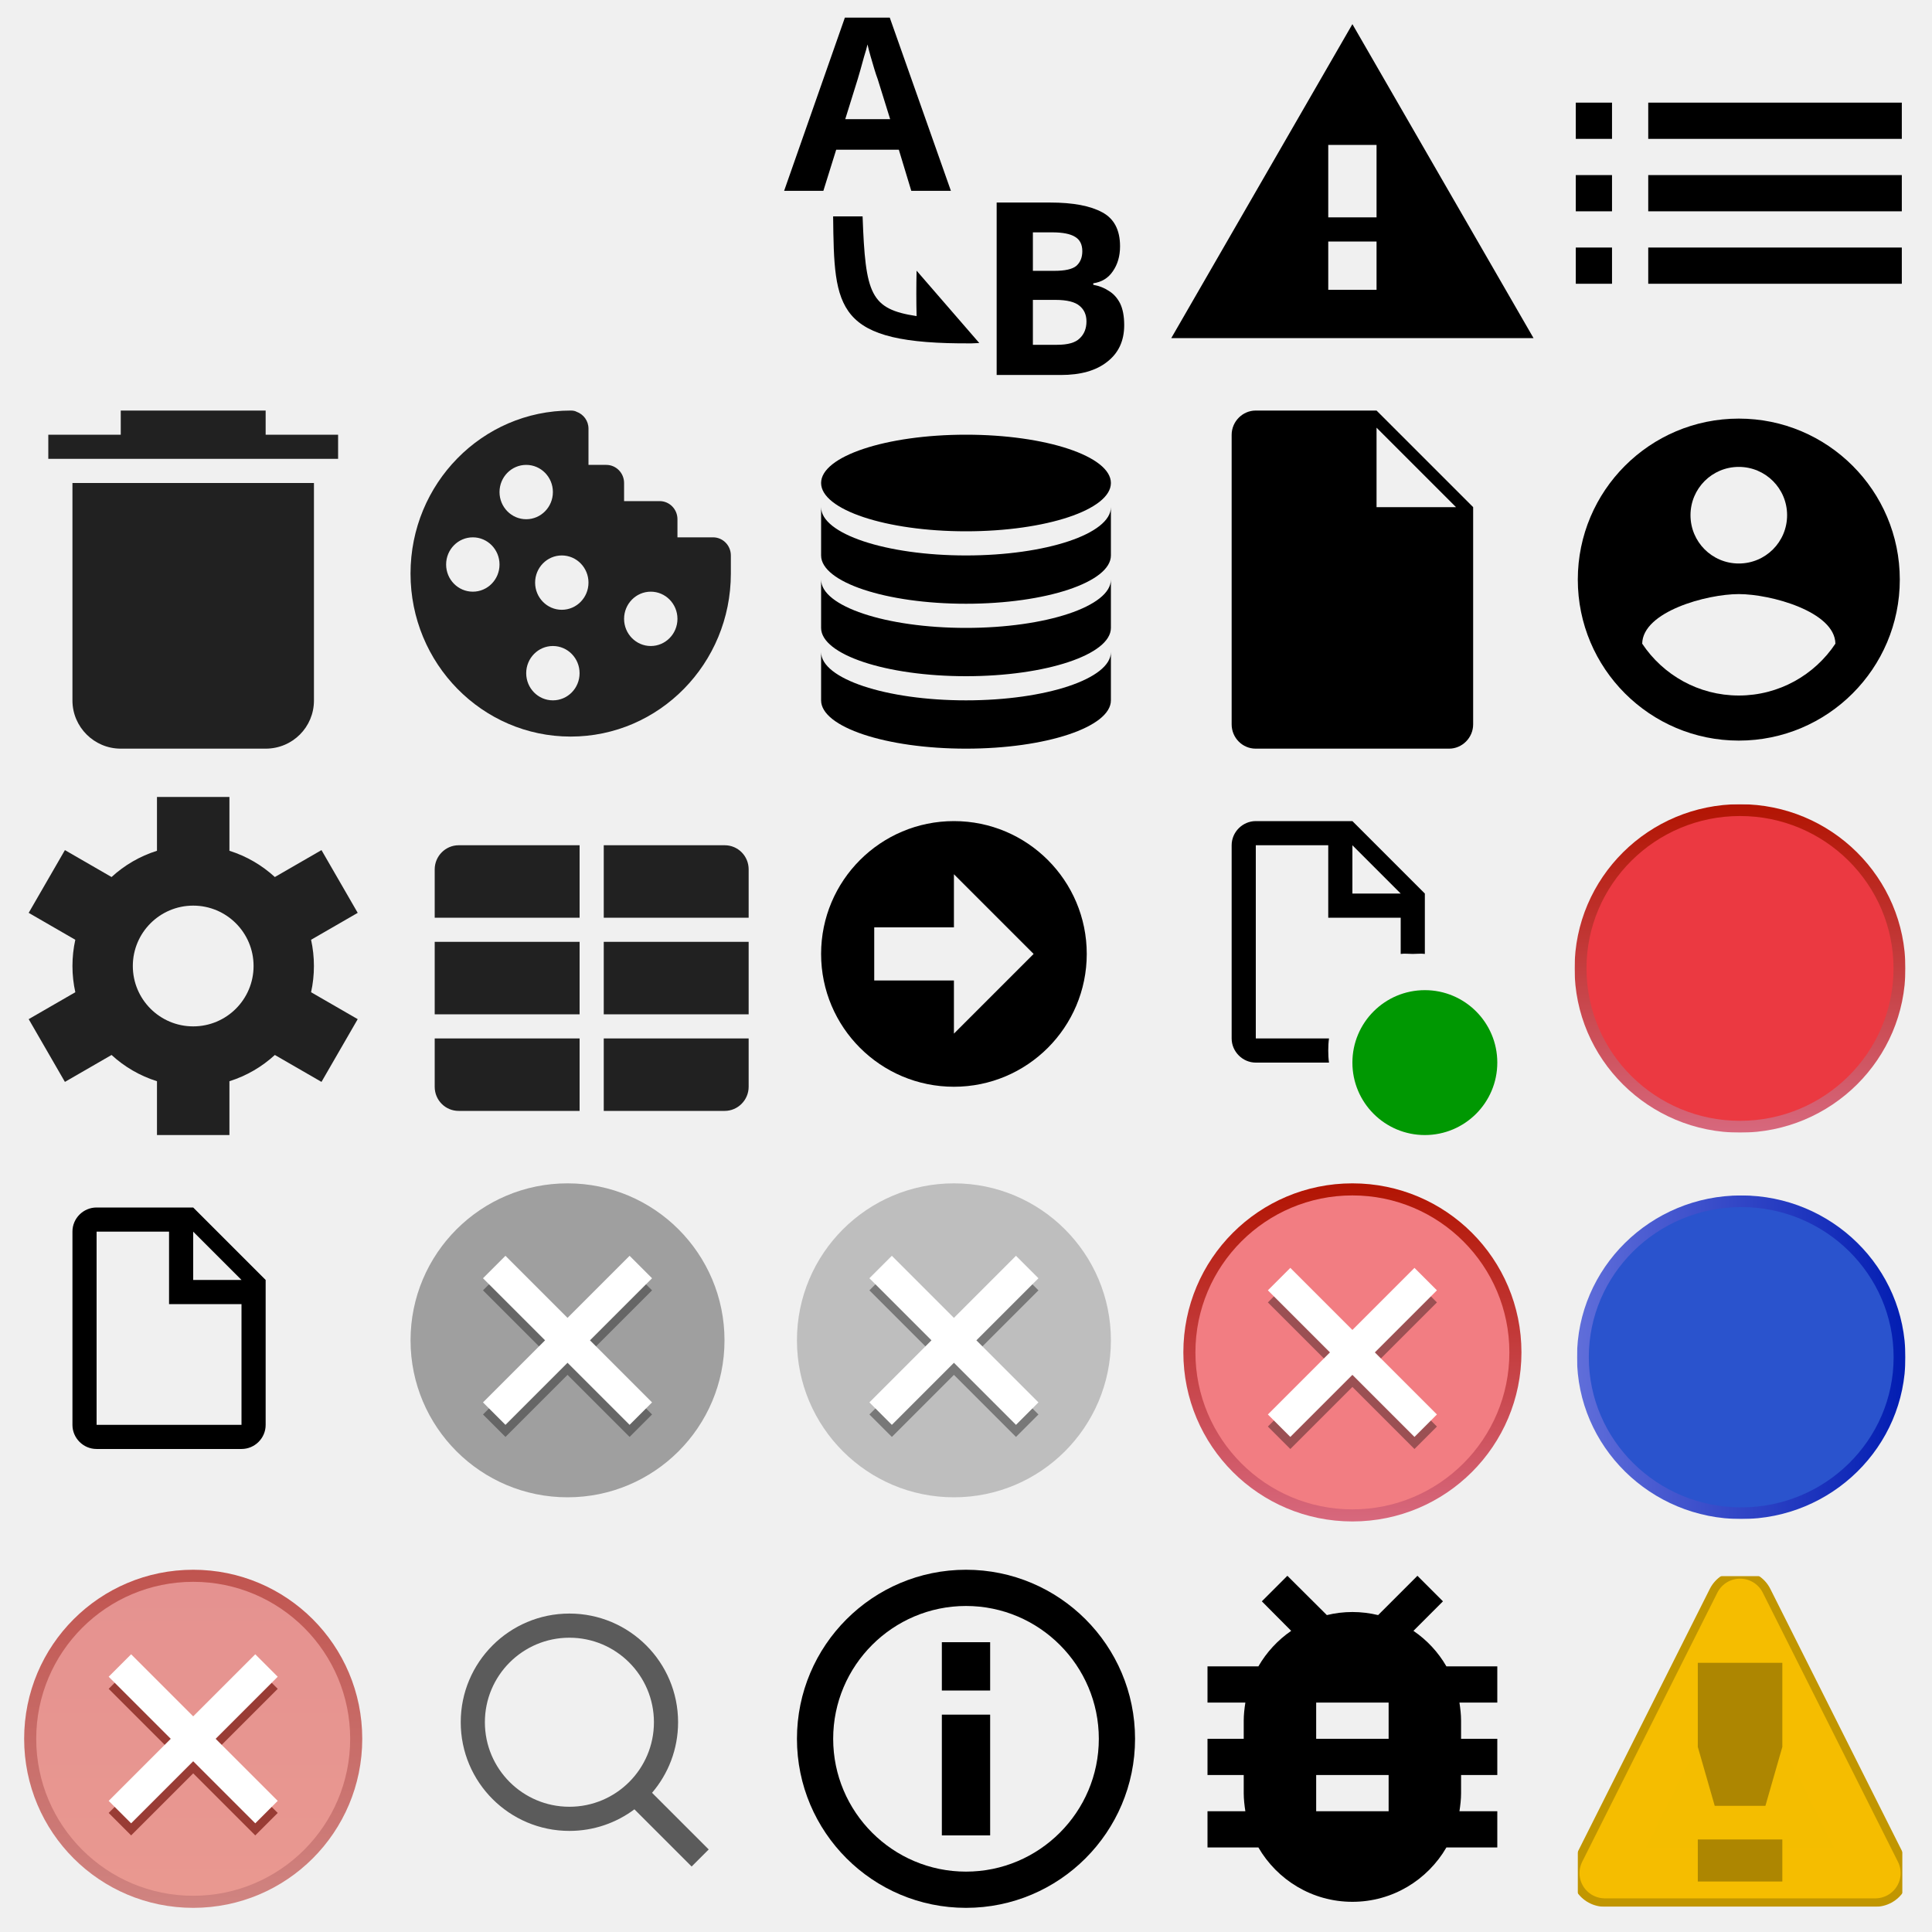
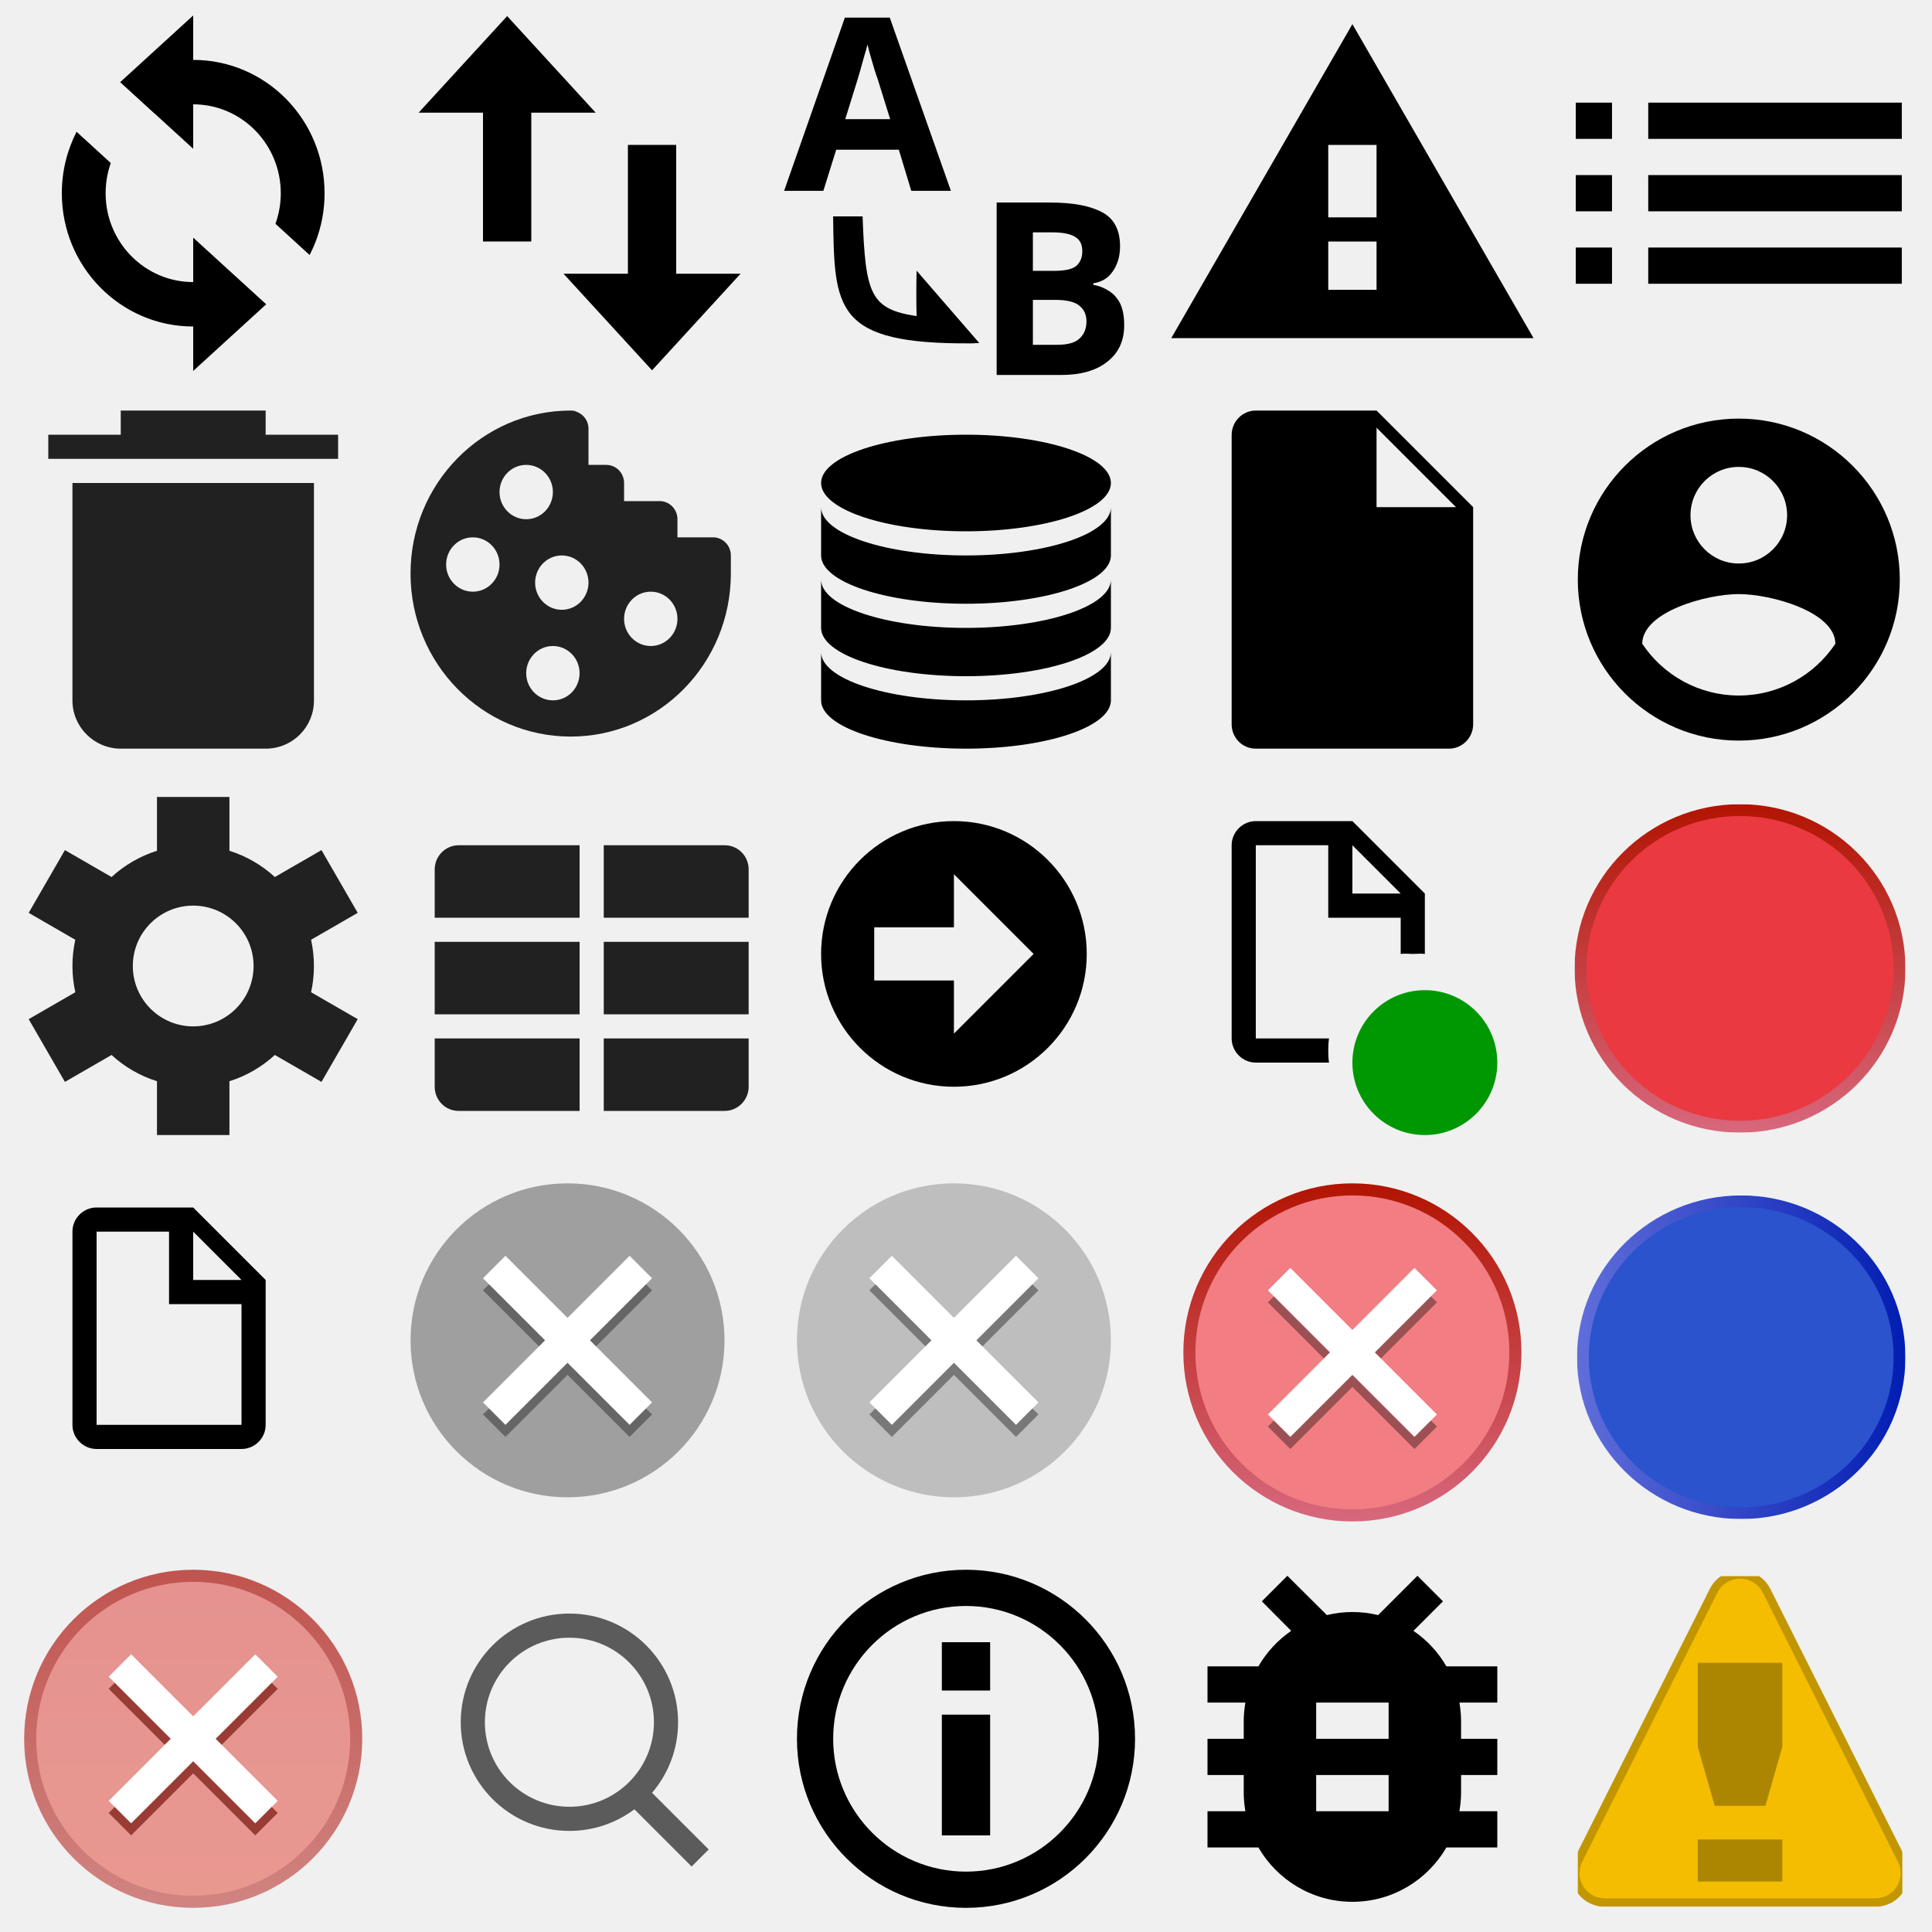
<svg xmlns="http://www.w3.org/2000/svg" xmlns:xlink="http://www.w3.org/1999/xlink" width="80" height="80" id="svg4775" version="1.1">
  <defs id="defs4915">
    <linearGradient id="sprite6_b-6">
      <stop id="stop4236-2" offset="0" stop-color="#d7687d" />
      <stop id="stop4238-6" offset="1" stop-color="#b21402" />
    </linearGradient>
    <linearGradient xlink:href="#sprite6_b-6" gradientUnits="userSpaceOnUse" gradientTransform="matrix(0,-0.41667,-0.41667,0,25,10)" x2="24" id="sprite6_a-0" />
    <linearGradient id="sprite9_d-9">
      <stop id="stop4292-1" offset="0" stop-color="#606eda" />
      <stop id="stop4294-2" offset="1" stop-color="#021db2" />
    </linearGradient>
    <linearGradient xlink:href="#sprite9_d-9" gradientUnits="userSpaceOnUse" gradientTransform="matrix(0.71429,0,0,0.71429,-0.714,-69.286)" y2="104" y1="104" x2="127" x1="113" id="sprite9_a-2" />
    <linearGradient xlink:href="#sprite6_b-6" id="linearGradient5055" gradientUnits="userSpaceOnUse" gradientTransform="matrix(0,-0.41667,-0.41667,0,25,10)" x2="24" />
    <linearGradient xlink:href="#sprite9_d-9" id="linearGradient5057" gradientUnits="userSpaceOnUse" gradientTransform="matrix(0.71429,0,0,0.71429,-0.714,-69.286)" x1="113" y1="104" x2="127" y2="104" />
  </defs>
  <g id="g4777" transform="translate(0,16)">
    <path d="m 3,4 h 10 v 9.008 C 13,14.108 12.113,15 11,15 H 5 C 3.895,15 3,14.1 3,13.008 V 4 z M 2,2 H 14 V 3 H 2 V 2 z M 5,1 h 6 V 2 H 5 V 1 z" id="path4781" style="fill:#212121" />
  </g>
  <g transform="translate(16,16)" id="g4783">
    <path d="M 13.526,6.25 H 12.052 V 5.5 c 0,-0.414 -0.33,-0.75 -0.737,-0.75 H 9.842 V 4 c 0,-0.414 -0.33,-0.75 -0.737,-0.75 H 8.368 V 1.75 C 8.368,1.423 8.16,1.153 7.874,1.05 7.82,1.021 7.749,1 7.631,1 c -3.663,0 -6.632,3.022 -6.632,6.75 0,3.728 2.969,6.75 6.632,6.75 3.663,0 6.632,-3.022 6.632,-6.75 V 7 c 0,-0.414 -0.33,-0.75 -0.737,-0.75 z M 3.579,8.5 C 2.968,8.5 2.473,7.997 2.473,7.375 2.473,6.753 2.968,6.25 3.579,6.25 4.189,6.25 4.684,6.753 4.684,7.375 4.684,7.997 4.189,8.5 3.579,8.5 z M 4.684,4.375 c 0,-0.622 0.495,-1.125 1.105,-1.125 0.611,0 1.105,0.503 1.105,1.125 C 6.894,4.996 6.4,5.5 5.789,5.5 5.179,5.5 4.684,4.996 4.684,4.375 z M 6.894,13 c -0.611,0 -1.105,-0.503 -1.105,-1.125 0,-0.621 0.495,-1.125 1.105,-1.125 0.611,0 1.105,0.504 1.105,1.125 C 8,12.497 7.505,13 6.894,13 z M 7.263,9.25 C 6.653,9.25 6.158,8.746 6.158,8.125 6.158,7.504 6.653,7 7.263,7 c 0.61,0 1.105,0.504 1.105,1.125 0,0.621 -0.495,1.125 -1.105,1.125 z m 3.684,1.5 c -0.61,0 -1.105,-0.504 -1.105,-1.125 0,-0.621 0.495,-1.125 1.105,-1.125 0.61,0 1.105,0.504 1.105,1.125 0,0.621 -0.495,1.125 -1.105,1.125 z" id="path4787" style="fill:#212121" />
  </g>
  <g transform="translate(32,16)" id="g4789">
    <path d="M 8,6 C 11.314,6 14,5.105 14,4 14,2.895 11.314,2 8,2 4.686,2 2,2.895 2,4 2,5.105 4.686,6 8,6 z m -6,7 c 0,1.105 2.686,2 6,2 3.314,0 6,-0.895 6,-2 v -2 c 0,1.105 -2.686,2 -6,2 -3.314,0 -6,-0.895 -6,-2 v 2 z m 0,-3 c 0,1.105 2.686,2 6,2 3.314,0 6,-0.895 6,-2 V 8 C 14,9.105 11.314,10 8,10 4.686,10 2,9.105 2,8 v 2 z M 2,7 c 0,1.105 2.686,2 6,2 3.314,0 6,-0.895 6,-2 V 5 C 14,6.105 11.314,7 8,7 4.686,7 2,6.105 2,5 v 2 z" id="path4793" />
  </g>
  <g transform="translate(48,16)" id="g4795">
    <g id="g4799">
      <g id="g4801" style="fill:none">
        <path d="M 0,0 H 16 V 16 H 0 z" id="path4803" />
        <path transform="translate(3,1)" d="M 6,0 H 0.995 C 0.456,0 0,0.451 0,1.007 v 11.986 c 0,0.557 0.446,1.007 0.995,1.007 H 9.005 C 9.544,14 10,13.549 10,12.993 V 4 l -4,-4 z M 9.29,4 H 6 V 0.71 L 9.29,4 z" id="path4805" style="fill:#000000" />
      </g>
    </g>
  </g>
  <g transform="translate(0,32)" id="g4807">
    <path d="M 6.5,3.229 V 1 h 3 v 2.229 c 0.708,0.222 1.347,0.598 1.881,1.087 l 1.931,-1.115 1.5,2.598 -1.931,1.115 c 0.077,0.35 0.118,0.713 0.118,1.086 0,0.373 -0.041,0.737 -0.118,1.086 l 1.931,1.115 -1.5,2.598 -1.931,-1.115 C 10.847,12.174 10.208,12.549 9.5,12.771 v 2.229 h -3 V 12.771 C 5.792,12.549 5.152,12.174 4.619,11.684 l -1.931,1.115 -1.5,-2.598 1.931,-1.115 C 3.041,8.737 3,8.373 3,8 3,7.627 3.041,7.263 3.118,6.914 L 1.188,5.799 2.688,3.201 4.619,4.316 C 5.153,3.826 5.792,3.451 6.5,3.229 z M 8,10.5 C 9.381,10.5 10.5,9.381 10.5,8 10.5,6.619 9.381,5.5 8,5.5 6.619,5.5 5.5,6.619 5.5,8 c 0,1.381 1.119,2.5 2.5,2.5 z" id="path4811" style="fill:#212121" />
  </g>
  <g transform="translate(16,32)" id="g4813">
    <path d="M 2,3.999 C 2,3.447 2.451,3 2.991,3 h 5.009 v 3 h -6 v -2.001 z M 2,11 h 6 v 3 H 2.991 C 2.444,14 2,13.557 2,13.001 v -2.001 z M 2,7 h 6 v 3 H 2 V 7 z M 9,3 h 5.009 c 0.547,0 0.991,0.443 0.991,0.999 v 2.001 h -6 v -3 z m 0,8 h 6 v 2.001 c 0,0.552 -0.451,0.999 -0.991,0.999 h -5.009 v -3 z M 9,7 h 6 v 3 H 9 V 7 z" id="path4817" style="fill:#212121" />
  </g>
  <g transform="translate(34,34)" id="g4819">
    <path transform="matrix(1.1,0,0,1.1,-3.3,-3.3)" d="m 8,13 c 2.761,0 5,-2.239 5,-5 C 13,5.239 10.761,3 8,3 5.239,3 3,5.239 3,8 c 0,2.761 2.239,5 5,5 z M 8,11 V 9 H 5 V 7 H 8 V 5 l 3,3 -3,3 z" id="path4823" />
  </g>
  <g transform="translate(50,33)" id="g4825">
    <g transform="translate(-76,-24)" id="g4829">
      <circle transform="matrix(1.2,0,0,1.2,72.4,21.2)" cx="10.5" cy="11.5" r="2.5" id="circle4831" style="fill:#009802" />
      <path d="m 78,25 c -0.544,0 -1,0.45 -1,1 v 8 c 0,0.54 0.449,1 1,1 h 3.031 c -0.023,-0.163 -0.031,-0.33 -0.031,-0.5 0,-0.17 0.008,-0.337 0.031,-0.5 H 78 v -8 h 3 v 3 h 3 v 1.5 c 0.163,-0.023 0.33,0 0.5,0 0.17,0 0.337,-0.023 0.5,0 V 28 l -3,-3 z m 4,1 2,2 h -2 z" id="path4833" />
    </g>
  </g>
  <g transform="translate(2,49)" id="g4835">
    <path transform="translate(-65.625,-24.5)" d="m 71.625,25.5 h -4.003 c -0.544,0 -0.997,0.446 -0.997,0.995 v 8.009 c 0,0.54 0.446,0.995 0.997,0.995 h 6.006 c 0.544,0 0.997,-0.446 0.997,-0.995 V 28.5 l -3,-3 z m 0,1 2,2 h -2 v -2 z m -4,0 h 3 v 3 h 3 v 5 h -6 v -8 z" id="path4839" />
  </g>
  <g transform="translate(17,49)" id="g4841">
    <path transform="translate(-160,-96)" d="m 160,102.5 c 0,3.59 2.91,6.5 6.5,6.5 3.59,0 6.5,-2.91 6.5,-6.5 0,-3.59 -2.91,-6.5 -6.5,-6.5 -3.59,0 -6.5,2.91 -6.5,6.5" id="path4845" style="fill:#9f9f9f" />
    <path transform="translate(-160,-96)" d="m 170,100.43 -0.93,-0.93 -2.57,2.57 -2.57,-2.57 -0.93,0.93 2.57,2.57 -2.57,2.57 0.93,0.93 2.57,-2.57 2.57,2.57 0.93,-0.93 -2.57,-2.57 2.57,-2.57 z" id="path4847" style="fill-opacity:0.36" />
    <path transform="translate(-160,-96)" d="M 170,99.93 169.07,99 166.5,101.57 163.93,99 163,99.93 l 2.57,2.57 -2.57,2.57 0.93,0.93 2.57,-2.57 2.57,2.57 0.93,-0.93 -2.57,-2.57 2.57,-2.57 z" id="path4849" style="fill:#ffffff" />
  </g>
  <g transform="translate(33,49)" id="g4851">
    <path transform="translate(-143,-96)" d="m 143,102.5 c 0,3.59 2.91,6.5 6.5,6.5 3.59,0 6.5,-2.91 6.5,-6.5 0,-3.59 -2.91,-6.5 -6.5,-6.5 -3.59,0 -6.5,2.91 -6.5,6.5" id="path4855" style="fill:#bebebe" />
    <path transform="translate(-143,-96)" d="m 153,100.43 -0.93,-0.93 -2.57,2.57 -2.57,-2.57 -0.93,0.93 2.57,2.57 -2.57,2.57 0.93,0.93 2.57,-2.57 2.57,2.57 0.93,-0.93 -2.57,-2.57 2.57,-2.57 z" id="path4857" style="fill-opacity:0.37" />
    <path transform="translate(-143,-96)" d="M 153,99.93 152.07,99 149.5,101.57 146.93,99 146,99.93 l 2.57,2.57 -2.57,2.57 0.93,0.93 2.57,-2.57 2.57,2.57 0.93,-0.93 -2.57,-2.57 2.57,-2.57 z" id="path4859" style="fill:#ffffff" />
  </g>
  <g transform="translate(49,49)" id="g4861">
    <path transform="translate(-111,-96)" d="m 118,96 c -3.87,0 -7,3.13 -7,7 0,3.87 3.13,7 7,7 3.87,0 7,-3.13 7,-7 0,-3.87 -3.13,-7 -7,-7" id="path4865" style="fill:url(#sprite12_a)" />
    <path transform="translate(-111,-96)" d="m 111.5,103 c 0,3.59 2.91,6.5 6.5,6.5 3.59,0 6.5,-2.91 6.5,-6.5 0,-3.59 -2.91,-6.5 -6.5,-6.5 -3.59,0 -6.5,2.91 -6.5,6.5" id="path4867" style="fill:#f27d82" />
    <path transform="translate(-111,-96)" d="m 121.5,100.93 -0.93,-0.93 -2.57,2.57 -2.57,-2.57 -0.93,0.93 2.57,2.57 -2.57,2.57 0.93,0.93 2.57,-2.57 2.57,2.57 0.93,-0.93 -2.57,-2.57 2.57,-2.57 z" id="path4869" style="fill-opacity:0.36" />
    <path transform="translate(-111,-96)" d="m 121.5,100.43 -0.93,-0.93 -2.57,2.57 -2.57,-2.57 -0.93,0.93 2.57,2.57 -2.57,2.57 0.93,0.93 2.57,-2.57 2.57,2.57 0.93,-0.93 -2.57,-2.57 2.57,-2.57 z" id="path4871" style="fill:#ffffff" />
    <defs id="defs4873">
      <linearGradient id="sprite12_r">
        <stop stop-color="#d7687d" offset="0" id="stop4876" />
        <stop stop-color="#b21402" offset="1" id="stop4878" />
      </linearGradient>
      <linearGradient id="sprite12_a" x2="24" gradientTransform="matrix(0,-0.58333,-0.58333,0,118,110)" gradientUnits="userSpaceOnUse" xlink:href="#sprite12_r" />
    </defs>
  </g>
  <g transform="translate(1,65)" id="g4881">
    <path transform="translate(-96,-96)" d="m 103,110 c 3.87,0 7,-3.13 7,-7 0,-3.87 -3.13,-7 -7,-7 -3.87,0 -7,3.13 -7,7 0,3.87 3.13,7 7,7" id="path4885" style="fill:url(#sprite13_a)" />
    <path transform="translate(-96,-96)" d="m 103,96.5 c -3.59,0 -6.5,2.91 -6.5,6.5 0,3.59 2.91,6.5 6.5,6.5 3.59,0 6.5,-2.91 6.5,-6.5 0,-3.59 -2.91,-6.5 -6.5,-6.5" id="path4887" style="fill:url(#sprite13_b)" />
    <path transform="translate(-96,-96)" d="m 106.5,100.93 -0.93,-0.93 -2.57,2.57 -2.57,-2.57 -0.93,0.93 2.57,2.57 -2.57,2.57 0.93,0.93 2.57,-2.57 2.57,2.57 0.93,-0.93 -2.57,-2.57 2.57,-2.57 z" id="path4889" style="fill:#993c35" />
    <path transform="translate(-96,-96)" d="m 106.5,100.43 -0.93,-0.93 -2.57,2.57 -2.57,-2.57 -0.93,0.93 2.57,2.57 -2.57,2.57 0.93,0.93 2.57,-2.57 2.57,2.57 0.93,-0.93 -2.57,-2.57 2.57,-2.57 z" id="path4891" style="fill:#ffffff" />
    <defs id="defs4893">
      <linearGradient id="sprite13_b" x1="96.5" x2="109.5" y1="103" y2="103" gradientTransform="matrix(0,1,-1,0,206,0)" gradientUnits="userSpaceOnUse" xlink:href="#sprite13_q" />
      <linearGradient id="sprite13_q">
        <stop stop-color="#e59290" offset="0" id="stop4897" />
        <stop stop-color="#e99890" offset="1" id="stop4899" />
      </linearGradient>
      <linearGradient id="sprite13_a" x1="113" x2="127" y1="104" y2="104" gradientTransform="matrix(0,1,-1,0,207,-17)" gradientUnits="userSpaceOnUse" xlink:href="#sprite13_r" />
      <linearGradient id="sprite13_r">
        <stop stop-color="#c0544f" offset="0" id="stop4903" />
        <stop stop-color="#d08481" offset="1" id="stop4905" />
      </linearGradient>
    </defs>
  </g>
  <g transform="translate(18,66)" id="g4907">
    <path transform="translate(-234,-30)" d="m 242.27,38.92 c -0.751,0.561 -1.683,0.894 -2.692,0.894 -2.485,0 -4.5,-2.015 -4.5,-4.5 0,-2.485 2.015,-4.5 4.5,-4.5 2.485,0 4.5,2.015 4.5,4.5 0,1.115 -0.406,2.136 -1.078,2.922 l 2.346,2.346 -0.707,0.707 z m -2.692,-0.106 c 1.933,0 3.5,-1.567 3.5,-3.5 0,-1.933 -1.567,-3.5 -3.5,-3.5 -1.933,0 -3.5,1.567 -3.5,3.5 0,1.933 1.567,3.5 3.5,3.5 z" id="path4911" style="fill:#5b5b5b" />
  </g>
  <text xml:space="preserve" style="font-style:normal;font-weight:normal;line-height:0%;font-family:sans-serif;letter-spacing:0px;word-spacing:0px;fill:#b3b3b3;fill-opacity:1;stroke:none" x="-11.403" y="75.208" id="text4355">
    <tspan id="tspan4357" x="-11.403" y="75.208" style="font-size:10px;line-height:1.25;font-family:sans-serif">1</tspan>
  </text>
  <text xml:space="preserve" style="font-style:normal;font-weight:normal;line-height:0%;font-family:sans-serif;letter-spacing:0px;word-spacing:0px;fill:#b3b3b3;fill-opacity:1;stroke:none" x="-11.144" y="59.675" id="text4355-8">
    <tspan id="tspan4357-8" x="-11.144" y="59.675" style="font-size:10px;line-height:1.25;font-family:sans-serif">2</tspan>
  </text>
  <text xml:space="preserve" style="font-style:normal;font-weight:normal;line-height:0%;font-family:sans-serif;letter-spacing:0px;word-spacing:0px;fill:#b3b3b3;fill-opacity:1;stroke:none" x="-11.066" y="44.143" id="text4355-4">
    <tspan id="tspan4357-3" x="-11.066" y="44.143" style="font-size:10px;line-height:1.25;font-family:sans-serif">3</tspan>
  </text>
  <text xml:space="preserve" style="font-style:normal;font-weight:normal;line-height:0%;font-family:sans-serif;letter-spacing:0px;word-spacing:0px;fill:#b3b3b3;fill-opacity:1;stroke:none" x="-11.266" y="28.611" id="text4355-1">
    <tspan id="tspan4357-4" x="-11.266" y="28.611" style="font-size:10px;line-height:1.25;font-family:sans-serif">4</tspan>
  </text>
  <text xml:space="preserve" style="font-style:normal;font-weight:normal;line-height:0%;font-family:sans-serif;letter-spacing:0px;word-spacing:0px;fill:#b3b3b3;fill-opacity:1;stroke:none" x="5.935" y="92.082" id="text4355-9">
    <tspan id="tspan4357-2" x="5.935" y="92.082" style="font-size:10px;line-height:1.25;font-family:sans-serif">a</tspan>
  </text>
  <text xml:space="preserve" style="font-style:normal;font-weight:normal;line-height:0%;font-family:sans-serif;letter-spacing:0px;word-spacing:0px;fill:#b3b3b3;fill-opacity:1;stroke:none" x="21.659" y="92.082" id="text4355-0">
    <tspan id="tspan4357-6" x="21.659" y="92.082" style="font-size:10px;line-height:1.25;font-family:sans-serif">b</tspan>
  </text>
  <text xml:space="preserve" style="font-style:normal;font-weight:normal;line-height:0%;font-family:sans-serif;letter-spacing:0px;word-spacing:0px;fill:#b3b3b3;fill-opacity:1;stroke:none" x="37.384" y="92.082" id="text4355-89">
    <tspan id="tspan4357-26" x="37.384" y="92.082" style="font-size:10px;line-height:1.25;font-family:sans-serif">c</tspan>
  </text>
  <text xml:space="preserve" style="font-style:normal;font-weight:normal;line-height:0%;font-family:sans-serif;letter-spacing:0px;word-spacing:0px;fill:#b3b3b3;fill-opacity:1;stroke:none" x="53.108" y="92.082" id="text4355-6">
    <tspan id="tspan4357-49" x="53.108" y="92.082" style="font-size:10px;line-height:1.25;font-family:sans-serif">d</tspan>
  </text>
  <g style="fill:none;stroke:none" id="g6346" transform="translate(32,64)">
    <polygon points="0,0 16,0 16,16 0,16 " id="polygon6348" />
    <path style="fill:#000000" id="path6350" d="M 8,1 C 4.136,1 1,4.136 1,8 c 0,3.864 3.136,7 7,7 3.864,0 7,-3.136 7,-7 C 15,4.136 11.864,1 8,1 L 8,1 z M 2.5,8 C 2.5,4.968 4.968,2.5 8,2.5 c 3.032,0 5.5,2.468 5.5,5.5 0,3.032 -2.468,5.5 -5.5,5.5 C 4.968,13.5 2.5,11.032 2.5,8 z M 9,12 9,7 7,7 7,12 9,12 z M 7,6 9,6 9,4 7,4 7,6 7,6 z" />
  </g>
  <g id="g4443-7" transform="matrix(1.399736,0,0,1.39343,65.05384,65.02056)" mask="url(#path4453-6-mask)">
    <path transform="translate(-60,0)" d="m 61,9 4,-8 4,8 z" id="path4447-5" style="stroke:#c19600;stroke-width:2;stroke-linejoin:round" />
    <path transform="translate(-60,0)" d="m 61,9 4,-8 4,8 z" id="path4449-3" style="fill:#f4bd00;stroke:#f5bd00;stroke-width:1.5;stroke-linejoin:round" />
    <path transform="translate(-60,0)" d="m 63.75,2.75 h 2.5 v 2.5 L 65.75,7 h -1.5 l -0.5,-1.75 v -2.5 m 0,5.25 h 2.5 v 1.25 h -2.5" id="path4451-5" style="fill:#ad8601" />
    <mask id="path4453-6-mask">
      <path transform="translate(-60,0)" d="m 64,3 h 2 V 5.25 L 65.5,7 h -1 L 64,5.25 V 3 m 0,5 h 2 v 1 h -2" id="path4453-6" style="fill:#000000" />
      <rect width="10" height="10" style="fill:#ffffff" id="rect8990" x="0" y="0" />
    </mask>
  </g>
  <g id="g4279-7" transform="matrix(1.36,0,0,1.34,65.3,49.5)" mask="url(#path4287-3-mask)">
    <path transform="translate(-80,0)" d="m 85,-4.7795e-7 c -2.76,0 -5,2.24 -5,5 0,2.76 2.24,5 5,5 2.76,0 5,-2.24 5,-5 C 90,2.24 87.76,-4.7795e-7 85,-4.7795e-7" id="path4283-0" style="fill:url(#linearGradient5057)" />
    <path transform="translate(-80,0)" d="m 80.36,5 c 0,2.56 2.08,4.64 4.64,4.64 2.56,0 4.64,-2.08 4.64,-4.64 0,-2.56 -2.08,-4.64 -4.64,-4.64 -2.56,0 -4.64,2.08 -4.64,4.64" id="path4285-9" style="fill:#2a53cd" />
    <mask id="path4287-3-mask">
      <path transform="translate(-80,0)" d="m 83.93,2.14 c -0.03,-0.53 0.55,-0.97 1.06,-0.83 0.5,0.12 0.79,0.73 0.56,1.18 -0.2,0.44 -0.79,0.61 -1.2,0.36 C 84.09,2.71 83.93,2.43 83.93,2.14 z m 1.7,5.46 H 86.3 V 8.13 H 83.41 V 7.6 h 0.66 V 3.99 H 83.41 V 3.46 h 2.22 V 7.6 z" id="path4287-3" style="fill:#000000" />
      <rect width="10" height="10" style="fill:#ffffff" id="rect8997" x="0" y="0" />
    </mask>
    <defs id="defs4289-6">
      <linearGradient id="linearGradient3198">
        <stop stop-color="#606eda" offset="0" id="stop3200" />
        <stop stop-color="#021db2" offset="1" id="stop3202" />
      </linearGradient>
      <linearGradient id="linearGradient3204" x1="113" x2="127" y1="104" y2="104" gradientTransform="matrix(0.71429,0,0,0.71429,-0.714,-69.286)" gradientUnits="userSpaceOnUse" xlink:href="#sprite9_d-9" />
    </defs>
  </g>
  <g id="g4221-1" transform="matrix(1.37,0,0,1.36,65.2,33.3)" mask="url(#path4229-9-path4231-2-mask)">
    <path transform="translate(-20,0)" d="m 25,-4.7795e-7 c -2.76,0 -5,2.24 -5,5 0,2.76 2.24,5 5,5 2.76,0 5,-2.24 5,-5 C 30,2.24 27.76,-4.7795e-7 25,-4.7795e-7" id="path4225-8" style="fill:url(#linearGradient5055)" />
    <path transform="translate(-20,0)" d="m 20.36,5 c 0,2.56 2.08,4.64 4.64,4.64 2.56,0 4.64,-2.08 4.64,-4.64 0,-2.56 -2.08,-4.64 -4.64,-4.64 -2.56,0 -4.64,2.08 -4.64,4.64" id="path4227-7" style="fill:#eb3941" />
    <mask id="path4229-9-path4231-2-mask">
      <path transform="translate(-20,0)" d="m 23,3 4,4" id="path4229-9" style="stroke:#000000" />
      <path transform="translate(-20,0)" d="M 27,3 23,7" id="path4231-2" style="stroke:#000000" />
      <rect width="10" height="10" style="fill:#ffffff" id="rect9010" x="0" y="0" />
    </mask>
    <defs id="defs4233-0">
      <linearGradient id="linearGradient3257">
        <stop stop-color="#d7687d" offset="0" id="stop3259" />
        <stop stop-color="#b21402" offset="1" id="stop3261" />
      </linearGradient>
      <linearGradient id="linearGradient3263" x2="24" gradientTransform="matrix(0,-0.41667,-0.41667,0,25,10)" gradientUnits="userSpaceOnUse" xlink:href="#sprite6_b-6" />
    </defs>
  </g>
  <g style="fill:#000000" id="g9271" transform="matrix(0.6666667,0,0,0.6666667,64,16)">
    <path id="path9261" d="M 12,2 C 6.48,2 2,6.48 2,12 2,17.52 6.48,22 12,22 17.52,22 22,17.52 22,12 22,6.48 17.52,2 12,2 z m 0,3 c 1.66,0 3,1.34 3,3 0,1.66 -1.34,3 -3,3 C 10.34,11 9,9.66 9,8 9,6.34 10.34,5 12,5 z m 0,14.2 c -2.5,0 -4.71,-1.28 -6,-3.22 0.03,-1.99 4,-3.08 6,-3.08 1.99,0 5.97,1.09 6,3.08 -1.29,1.94 -3.5,3.22 -6,3.22 z" />
    <path id="path9263" d="M 0,0 H 24 V 24 H 0 z" style="fill:none" />
  </g>
  <text xml:space="preserve" style="font-style:normal;font-variant:normal;font-weight:normal;font-stretch:normal;line-height:0%;font-family:sans-serif;-inkscape-font-specification:Sans;text-align:start;letter-spacing:0px;word-spacing:0px;writing-mode:lr-tb;text-anchor:start;fill:#000000;fill-opacity:0.373;stroke:none" x="-10.738" y="12.118" id="text5090">
    <tspan id="tspan5092" x="-10.738" y="12.118" style="font-size:10px;line-height:1.25;font-family:sans-serif">5</tspan>
  </text>
  <text xml:space="preserve" style="font-style:normal;font-variant:normal;font-weight:normal;font-stretch:normal;line-height:0%;font-family:sans-serif;-inkscape-font-specification:Sans;text-align:start;letter-spacing:0px;word-spacing:0px;writing-mode:lr-tb;text-anchor:start;fill:#000000;fill-opacity:0.351;stroke:none" x="68.649" y="91.697" id="text5862">
    <tspan id="tspan5864" x="68.649" y="91.697" style="font-size:10px;line-height:1.25;font-family:sans-serif">e</tspan>
  </text>
  <g style="fill:#000000" id="g5994" transform="matrix(0.75,0,0,0.75,63,-1)">
    <path id="path5984" d="M 3,13 H 5 V 11 H 3 v 2 z m 0,4 H 5 V 15 H 3 v 2 z M 3,9 H 5 V 7 H 3 v 2 z m 4,4 H 21 V 11 H 7 v 2 z m 0,4 H 21 V 15 H 7 v 2 z M 7,7 V 9 H 21 V 7 H 7 z" />
    <path id="path5986" d="M 0,0 H 24 V 24 H 0 z" style="fill:none" />
  </g>
  <g style="fill:#000000" id="g6079" transform="matrix(0.75,0,0,0.75,47,63)">
    <path id="path6069" d="M 0,0 H 24 V 24 H 0 z" style="fill:none" />
    <path id="path6071" d="M 20,8 H 17.19 C 16.74,7.22 16.12,6.55 15.37,6.04 L 17,4.41 15.59,3 13.42,5.17 C 12.96,5.06 12.49,5 12,5 11.51,5 11.04,5.06 10.59,5.17 L 8.41,3 7,4.41 8.62,6.04 C 7.88,6.55 7.26,7.22 6.81,8 H 4 v 2 H 6.09 C 6.04,10.33 6,10.66 6,11 v 1 H 4 v 2 h 2 v 1 c 0,0.34 0.04,0.67 0.09,1 H 4 v 2 h 2.81 c 1.04,1.79 2.97,3 5.19,3 2.22,0 4.15,-1.21 5.19,-3 H 20 V 16 H 17.91 C 17.96,15.67 18,15.34 18,15 v -1 h 2 v -2 h -2 v -1 c 0,-0.34 -0.04,-0.67 -0.09,-1 H 20 V 8 z m -6,8 h -4 v -2 h 4 v 2 z m 0,-4 h -4 v -2 h 4 v 2 z" />
  </g>
  <g style="fill:none;stroke:none" id="g6340" transform="translate(48,0)">
    <rect style="opacity:0.2" height="16" width="16" y="0" x="0" id="rect6342" />
    <path style="fill:#000000" id="path6344" d="m 0.5,14 15,0 L 8,1 0.5,14 l 0,0 z m 8.5,-2 -2,0 0,-2 2,0 0,2 0,0 z M 9,9 7,9 7,6 9,6 9,9 9,9 z" />
  </g>
  <text xml:space="preserve" style="font-style:normal;font-weight:normal;line-height:0%;font-family:sans-serif;letter-spacing:0px;word-spacing:0px;fill:#000000;fill-opacity:1;stroke:none" x="32.47" y="7.902" id="text3111">
    <tspan id="tspan3113" x="32.47" y="7.902" style="font-weight:bold;font-size:10px;line-height:1.25;font-family:sans-serif">A</tspan>
  </text>
  <text xml:space="preserve" style="font-style:normal;font-weight:normal;line-height:0%;font-family:sans-serif;letter-spacing:0px;word-spacing:0px;fill:#000000;fill-opacity:1;stroke:none" x="40.363" y="15.525" id="text3115">
    <tspan id="tspan3117" x="40.363" y="15.525" style="font-weight:bold;font-size:10px;line-height:1.25;font-family:sans-serif">B</tspan>
  </text>
  <path d="m 37.955,13.089 c -1.915,-0.292 -2.119,-0.899 -2.237,-4.129 l -1.22,0 c 0.047,3.856 0.061,5.297 5.735,5.258 l 0.317,-0.014 -2.596,-2.996 c -0.014,0.612 -0.015,1.271 2.31e-4,1.882 z" id="path448" />
+   <g id="BackgroundSyncIcon" style="fill:none;fill-rule:evenodd;stroke:none;stroke-width:1" transform="scale(0.32)">
+     <g id="Sync-Icon">
+       <rect height="50" width="50" y="0" x="0" id="Mask" />
+       <g transform="translate(8,2)" id="Group" style="fill:#000000;fill-rule:nonzero">
+         <path id="Combined-Shape" d="m 21.939,33.353 4.427,4.045 C 23.68,39.201 20.461,40.25 17,40.25 7.611,40.25 0,32.527 0,23 c 0,-2.865 0.689,-5.568 1.907,-7.946 3.722e-4,-7.26e-4 7.445e-4,-0.002 0.001,-0.002 L 6.336,19.098 C 5.903,20.316 5.667,21.63 5.667,23 c 0,6.351 5.074,11.5 11.333,11.5 1.771,0 3.446,-0.412 4.939,-1.147 z m 5.705,-6.394 C 28.09,25.725 28.333,24.391 28.333,23 28.333,16.649 23.259,11.5 17,11.5 c -1.792,0 -3.486,0.422 -4.993,1.173 L 7.586,8.634 C 10.281,6.812 13.519,5.75 17,5.75 c 9.389,0 17,7.723 17,17.25 0,2.887 -0.699,5.608 -1.934,7.999 z" />
+         <polygon points="26.444,28.75 17,37.375 26.444,46 " transform="rotate(180,21.72222,37.375)" id="Shape" />
+         <polygon points="17,0 7.556,8.625 17,17.25 " id="polygon4215" />
+       </g>
+     </g>
+   </g>
+   <g id="Page-1" style="fill:none;fill-rule:evenodd;stroke:none;stroke-width:1" transform="matrix(0.6666667,0,0,0.6666667,17.33333,0.6666666)">
+     <g transform="translate(-2,-1)" id="3px-Fetch">
+       <g id="Fetch">
+         <rect height="9" width="3" y="6" x="6" id="Rectangle" style="fill:#000000" />
+         <rect height="9" width="3" y="9" x="15" id="rect4301" style="fill:#000000" />
+         <polygon points="7.5,1 2,7 6.125,7 8.875,7 13,7 " id="Path" style="fill:#000000;fill-rule:nonzero" />
+         <polygon points="16.5,17 11,23 15.125,23 17.875,23 22,23 " transform="rotate(-180,16.5,20)" id="polygon4304" style="fill:#000000;fill-rule:nonzero" />
+         <rect height="24" width="24" y="0" x="0" id="rect4306" />
+       </g>
+     </g>
+   </g>
</svg>
